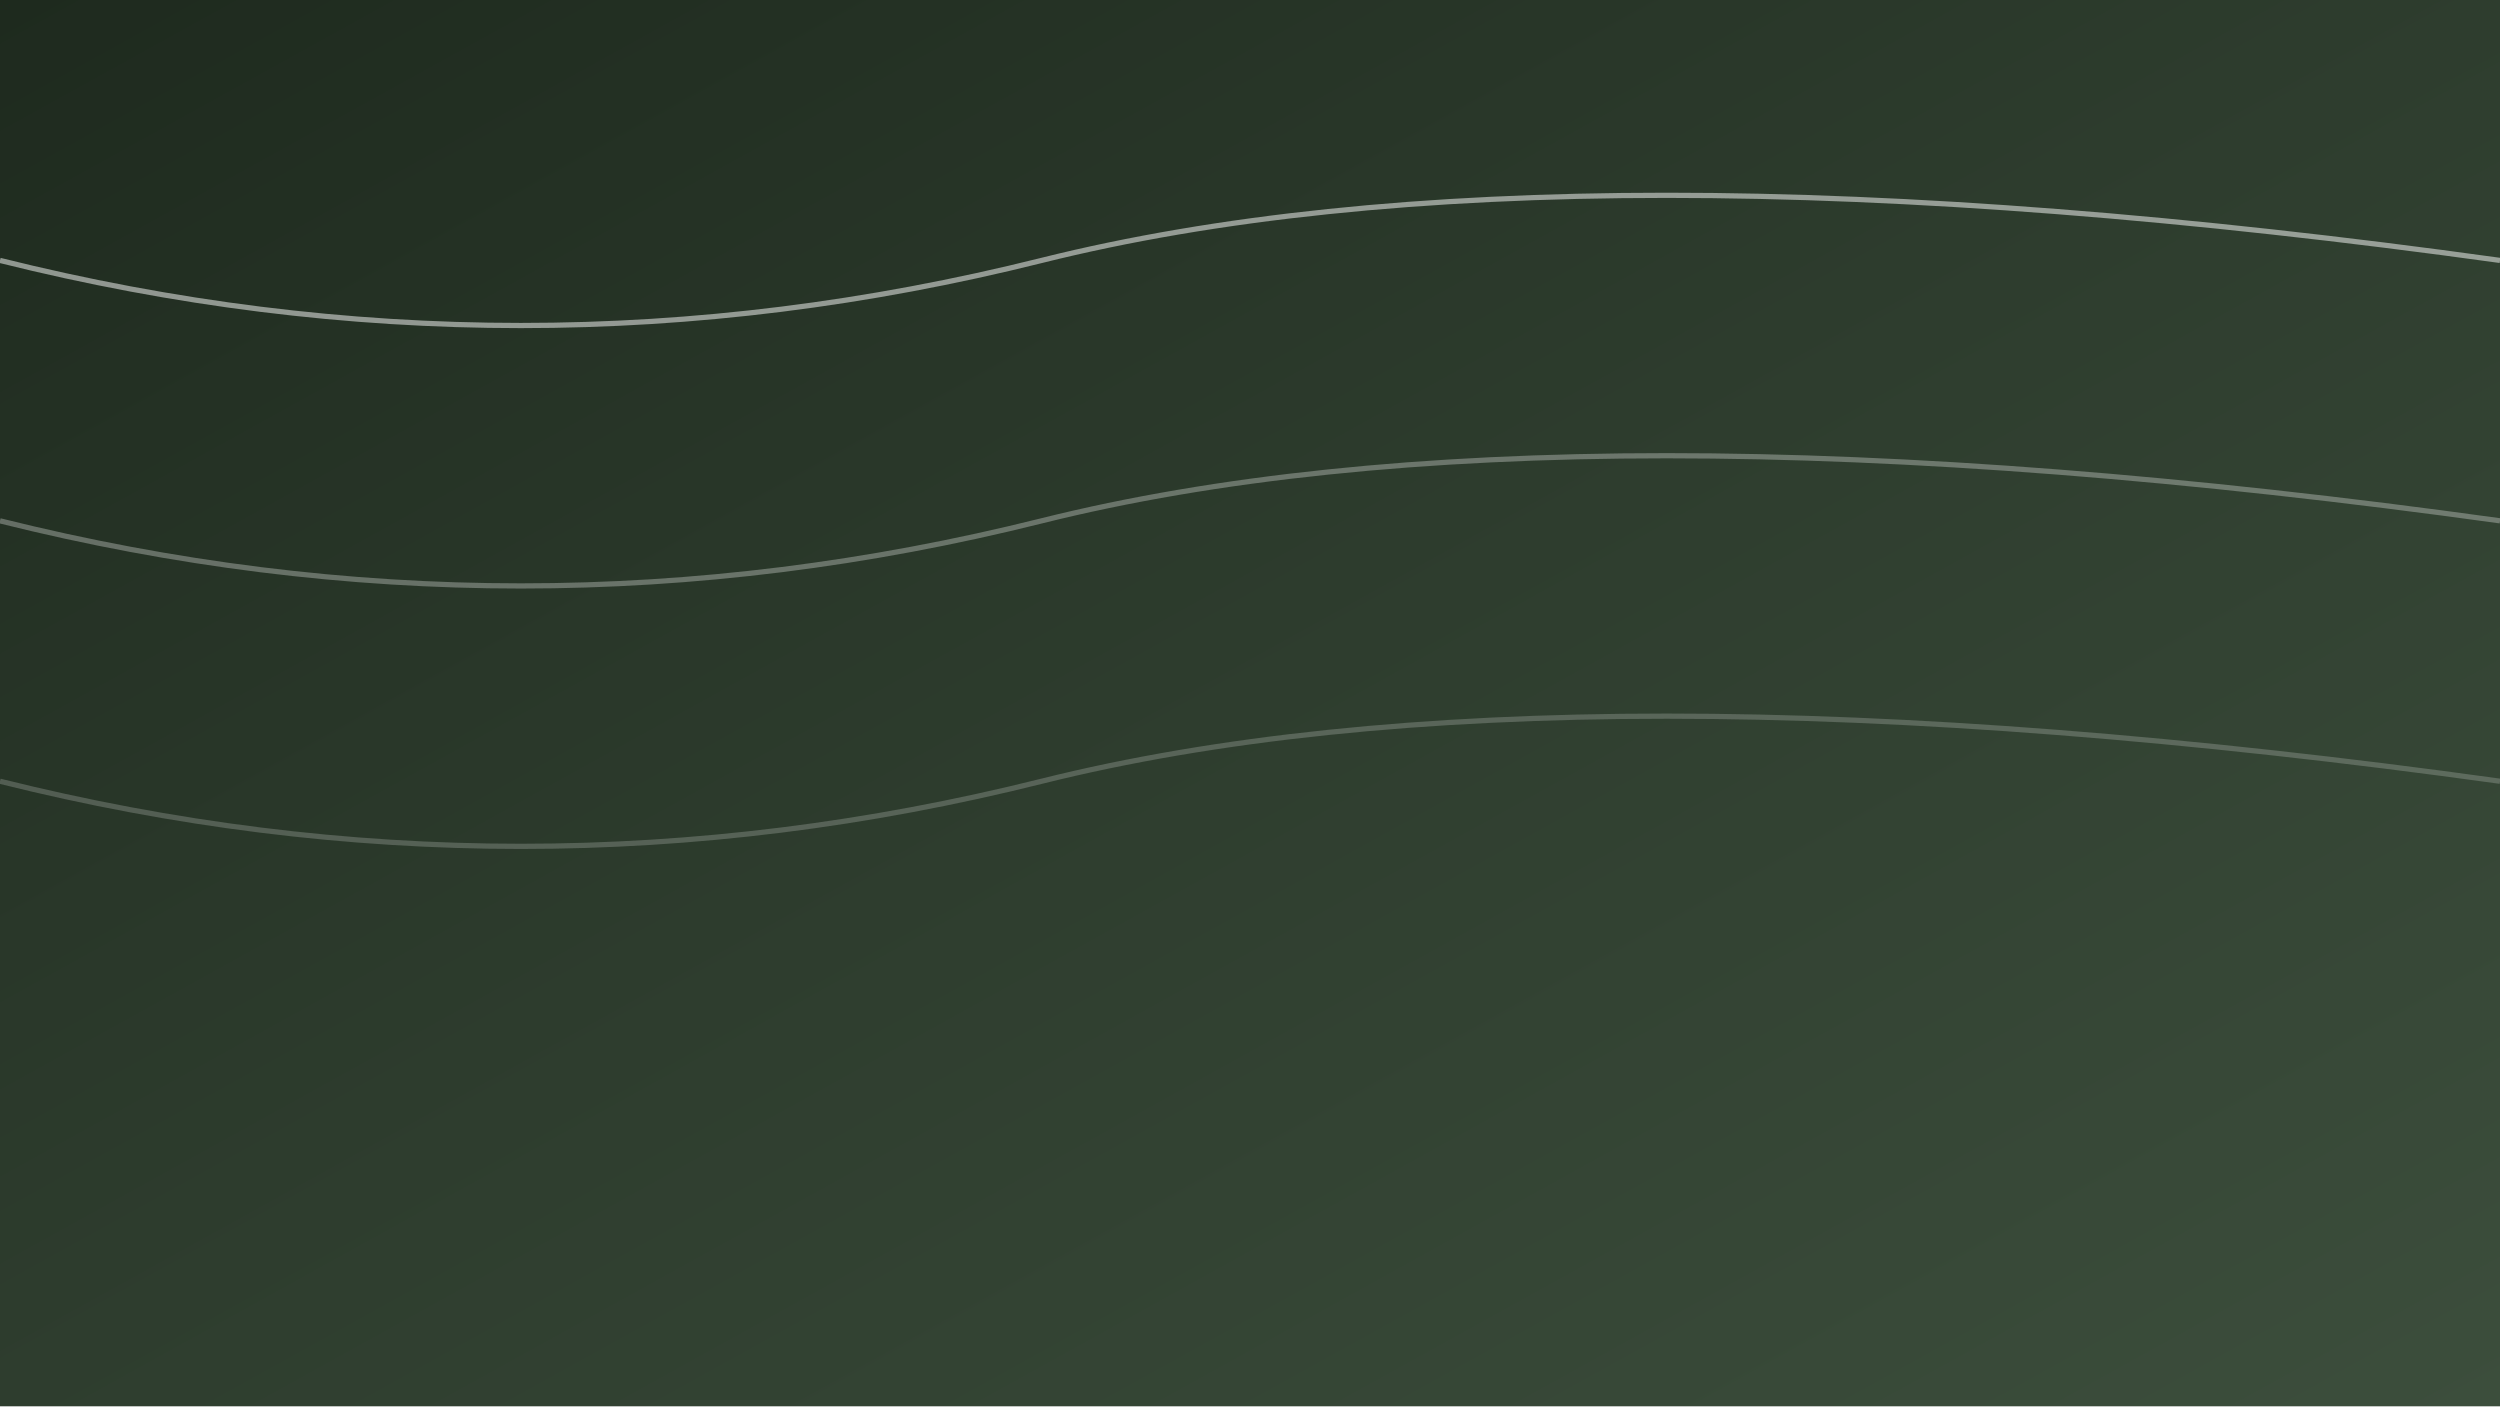
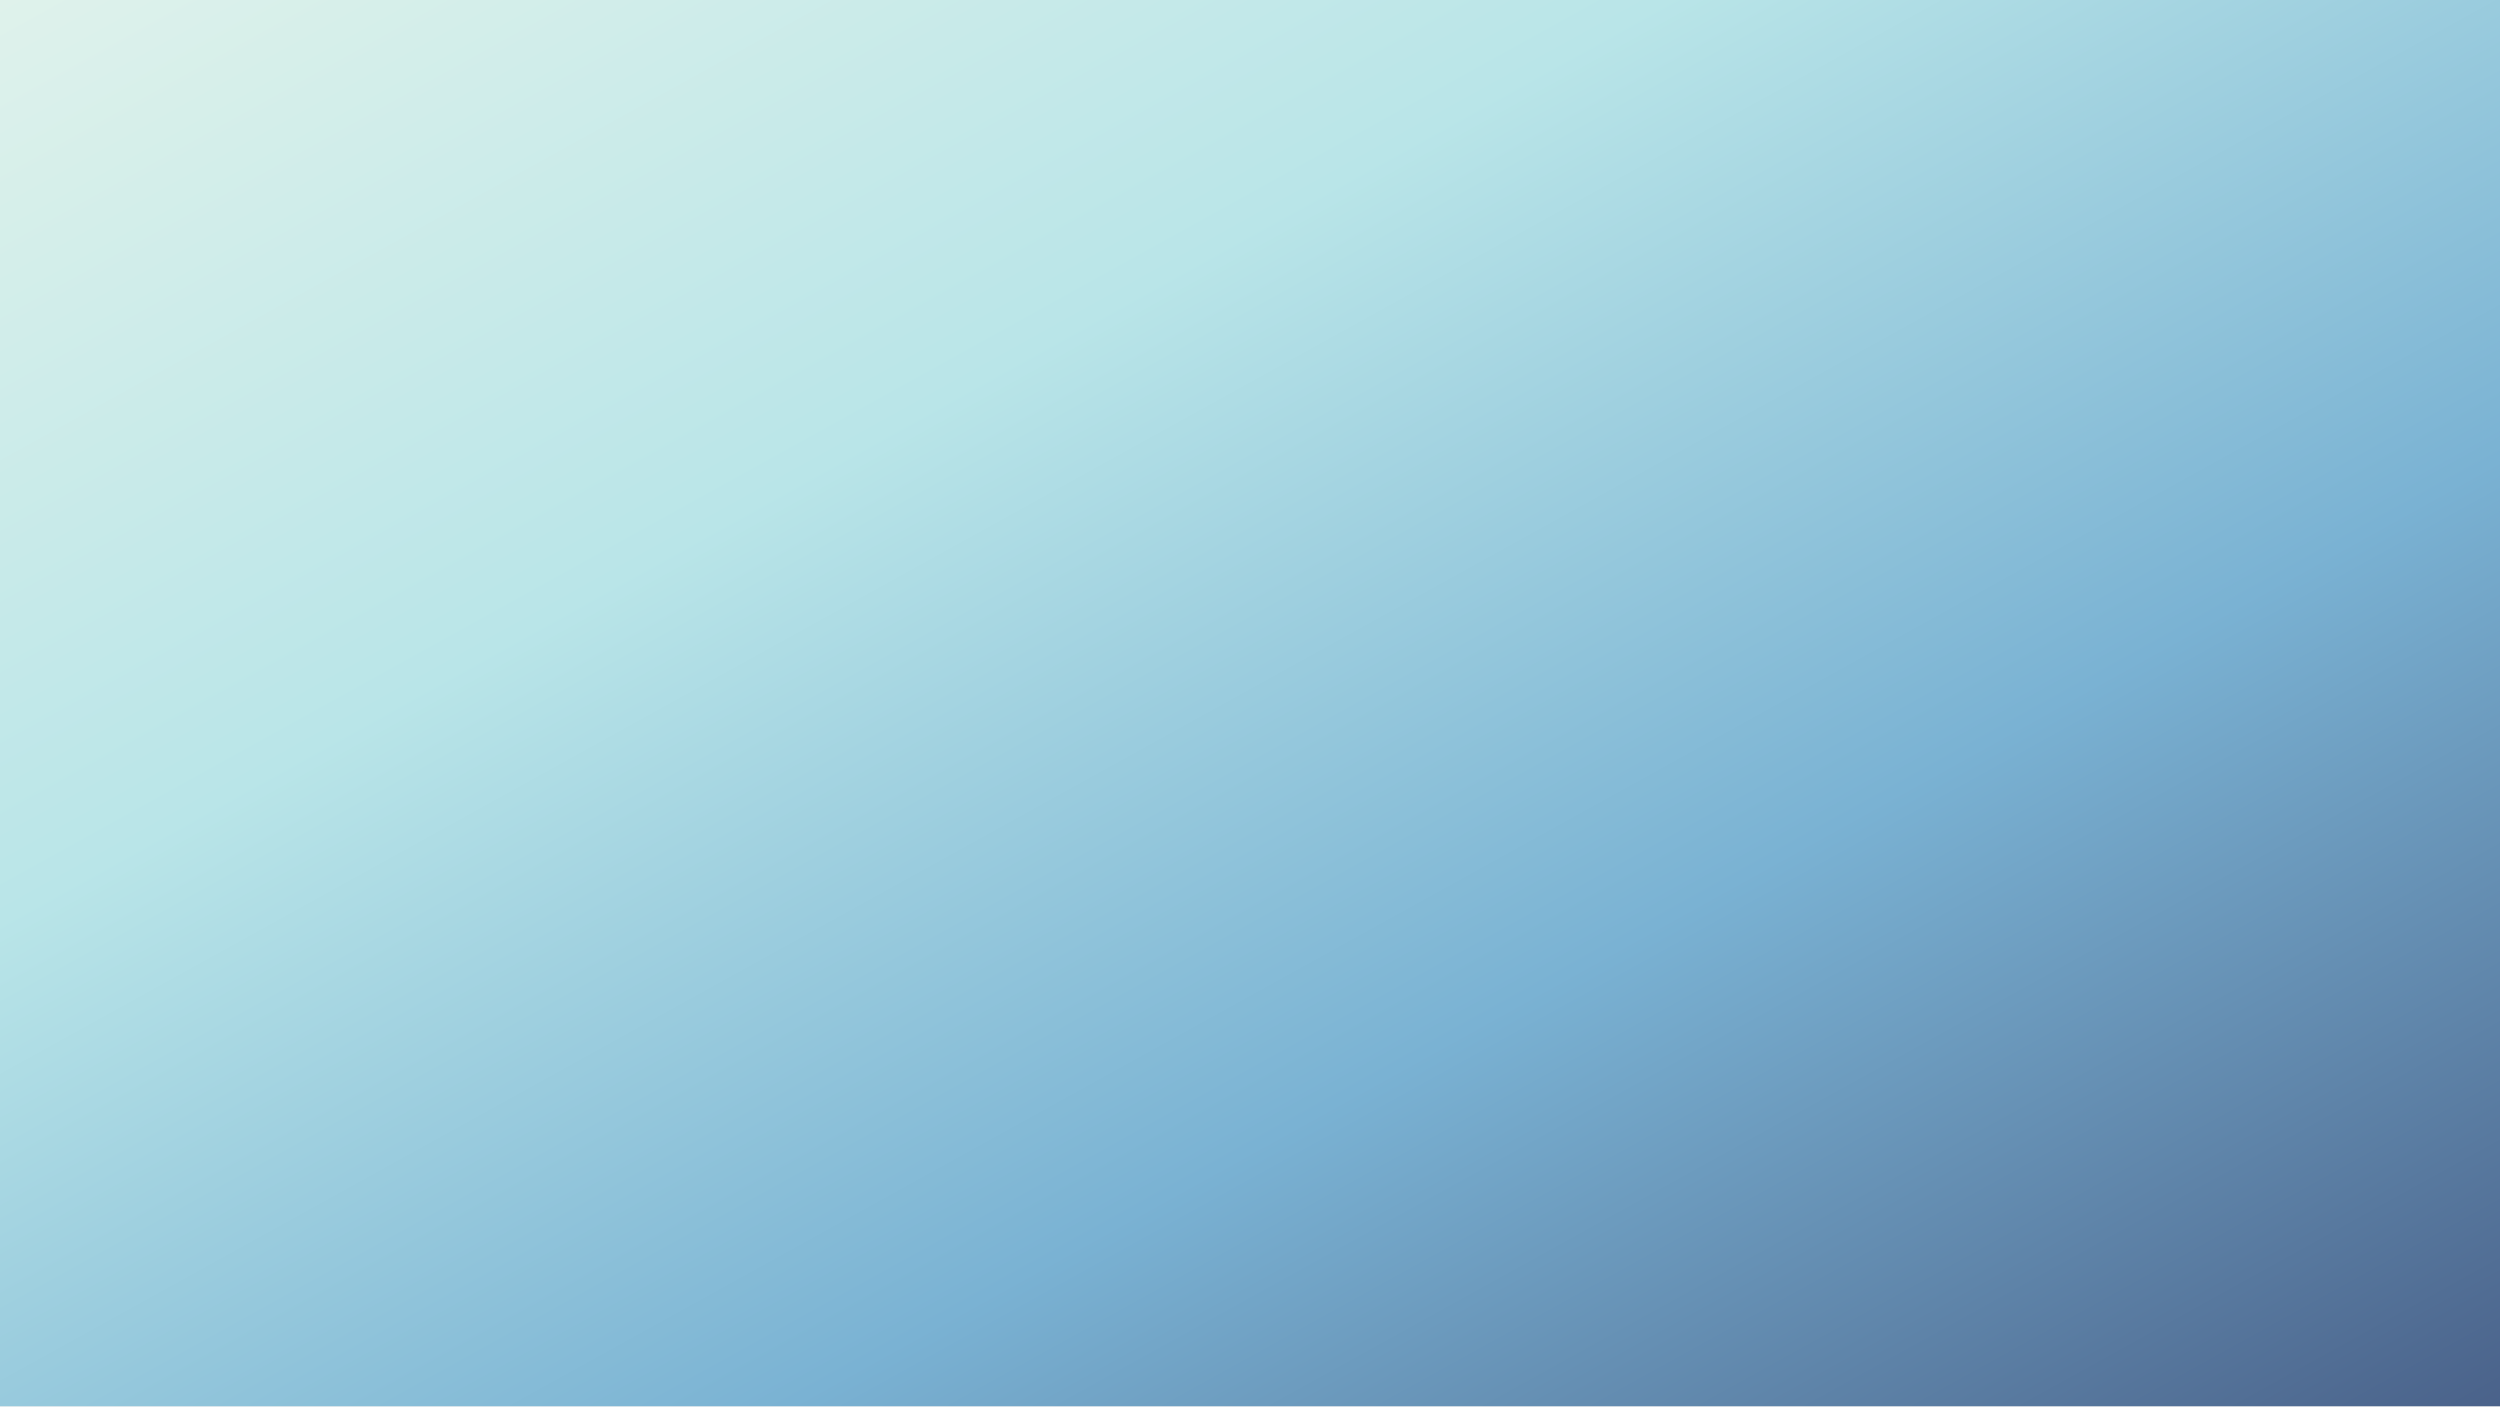
<svg xmlns="http://www.w3.org/2000/svg" viewBox="0 0 1920 1080" width="1920" height="1080">
  <defs>
-     <linearGradient id="softGradientDark" x1="0" y1="0" x2="1" y2="1">
-       <stop offset="0%" stop-color="#1e2a1e" />
-       <stop offset="50%" stop-color="#2e3d2e" />
-       <stop offset="100%" stop-color="#3c4e3c" />
+     <linearGradient id="customGradient" x1="0" y1="0" x2="1" y2="1">
+       <stop offset="0%" stop-color="#DFF2EB" />
+       <stop offset="33%" stop-color="#B9E5E8" />
+       <stop offset="66%" stop-color="#7AB2D3" />
+       <stop offset="100%" stop-color="#4A628A" />
    </linearGradient>
  </defs>
-   <rect width="1920" height="1080" fill="url(#softGradientDark)" />
-   <path d="M0 200 Q400 300 800 200 T1920 200" fill="none" stroke="#ffffff" stroke-width="4" opacity="0.5" />
-   <path d="M0 400 Q400 500 800 400 T1920 400" fill="none" stroke="#ffffff" stroke-width="4" opacity="0.3" />
-   <path d="M0 600 Q400 700 800 600 T1920 600" fill="none" stroke="#ffffff" stroke-width="4" opacity="0.2" />
+   <rect width="1920" height="1080" fill="url(#customGradient)" />
</svg>
